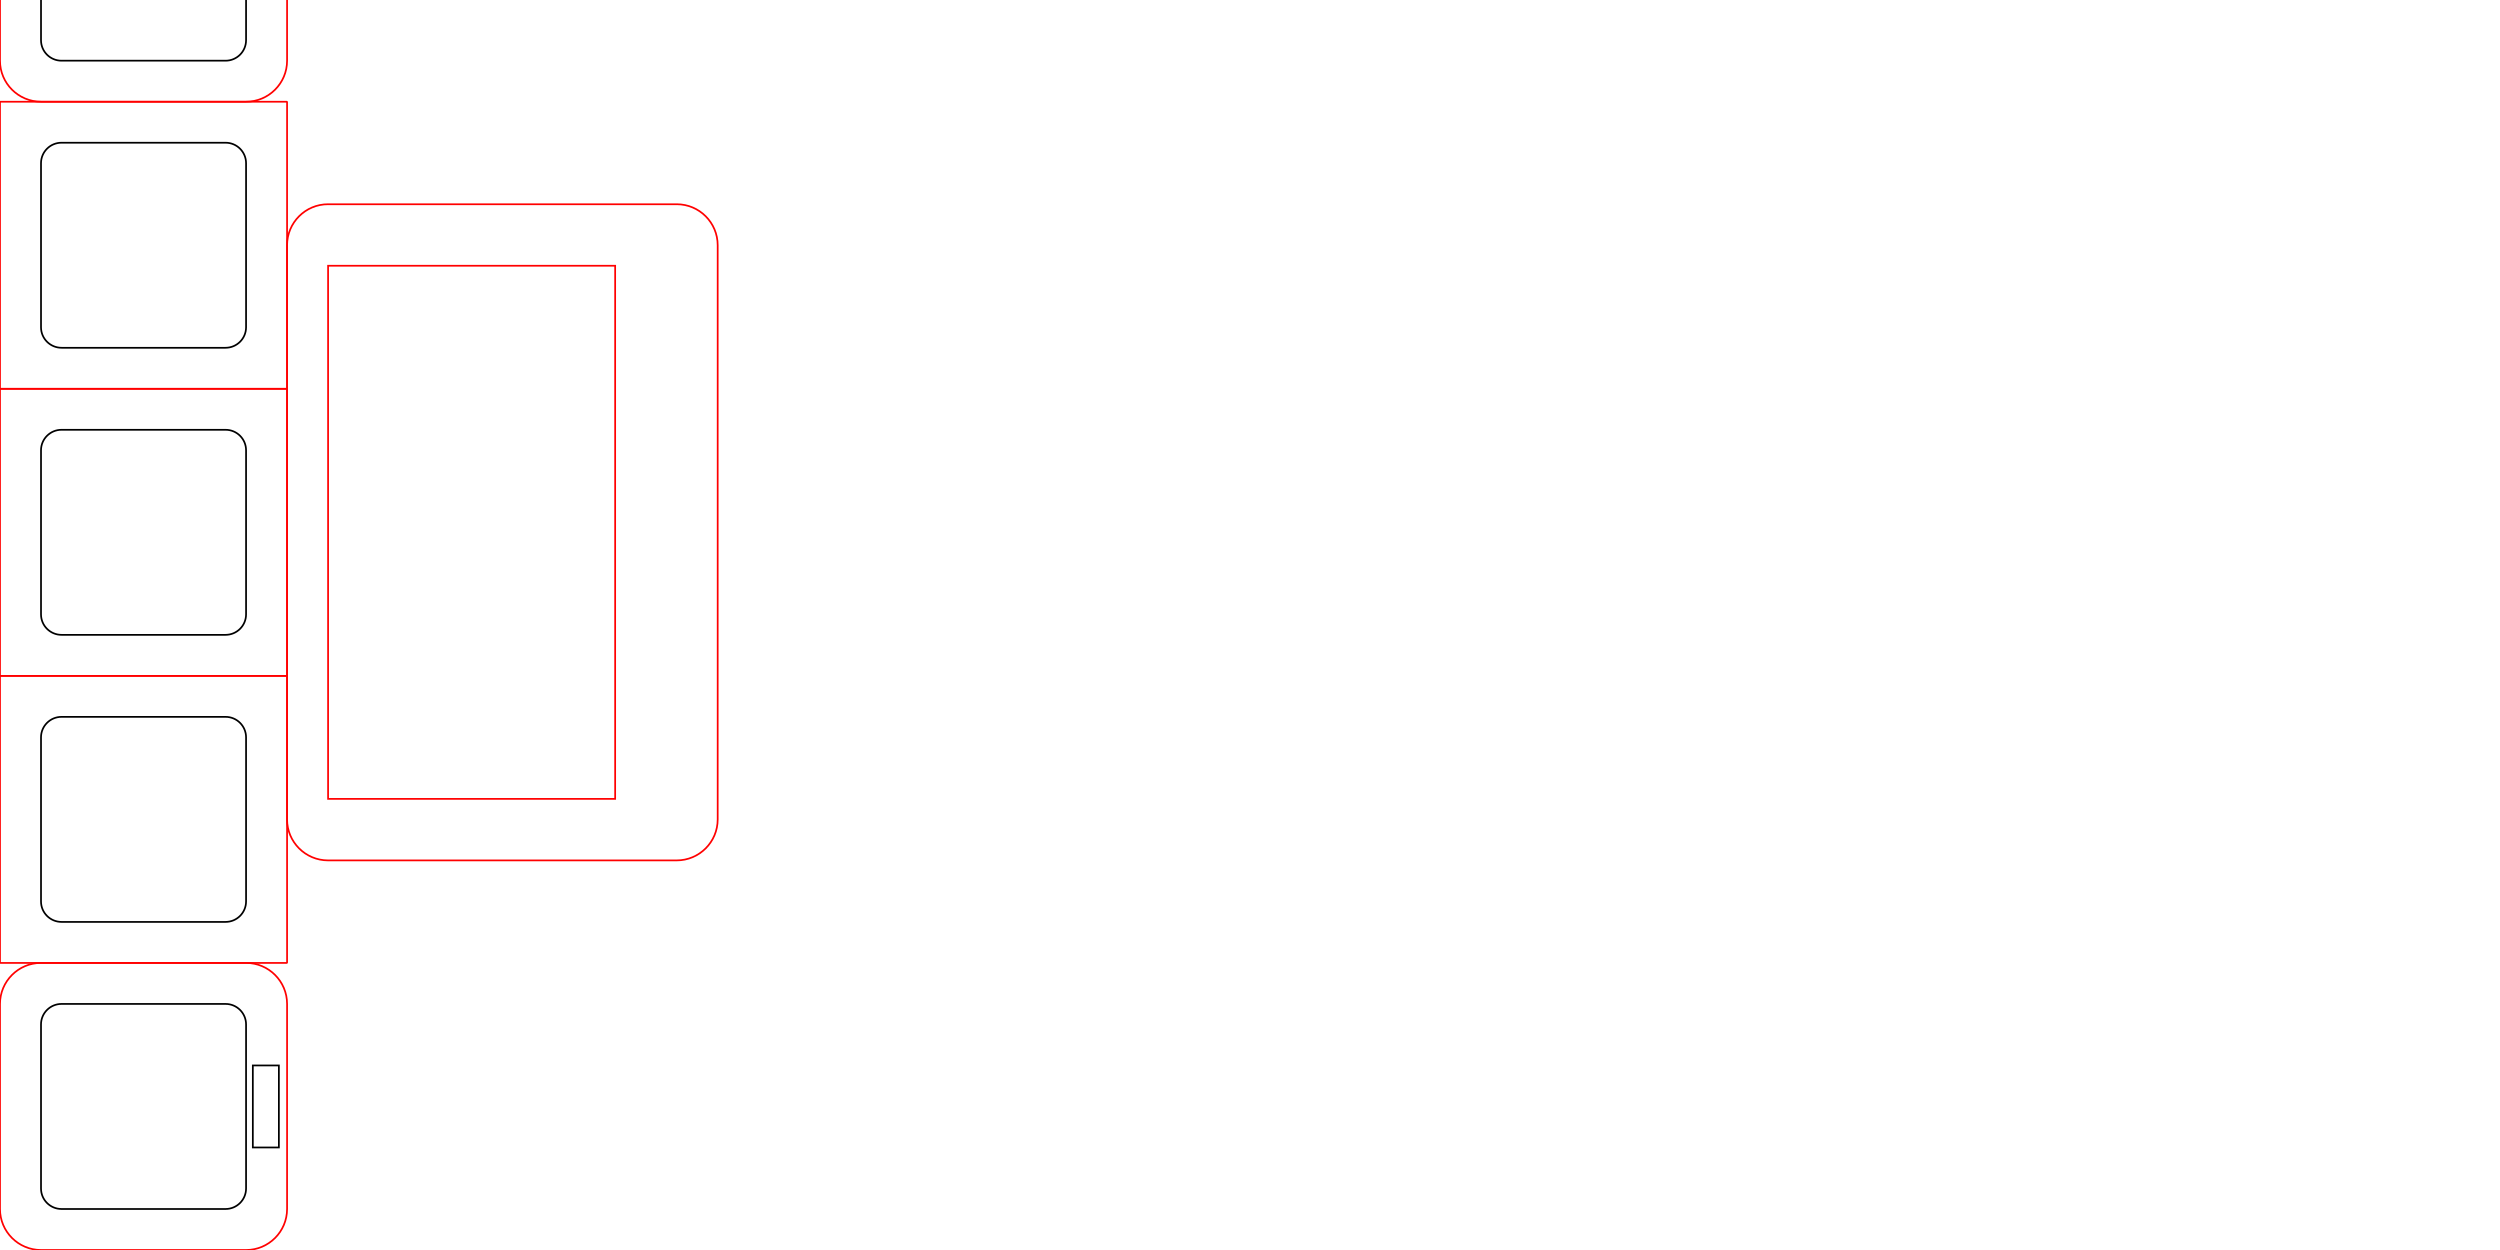
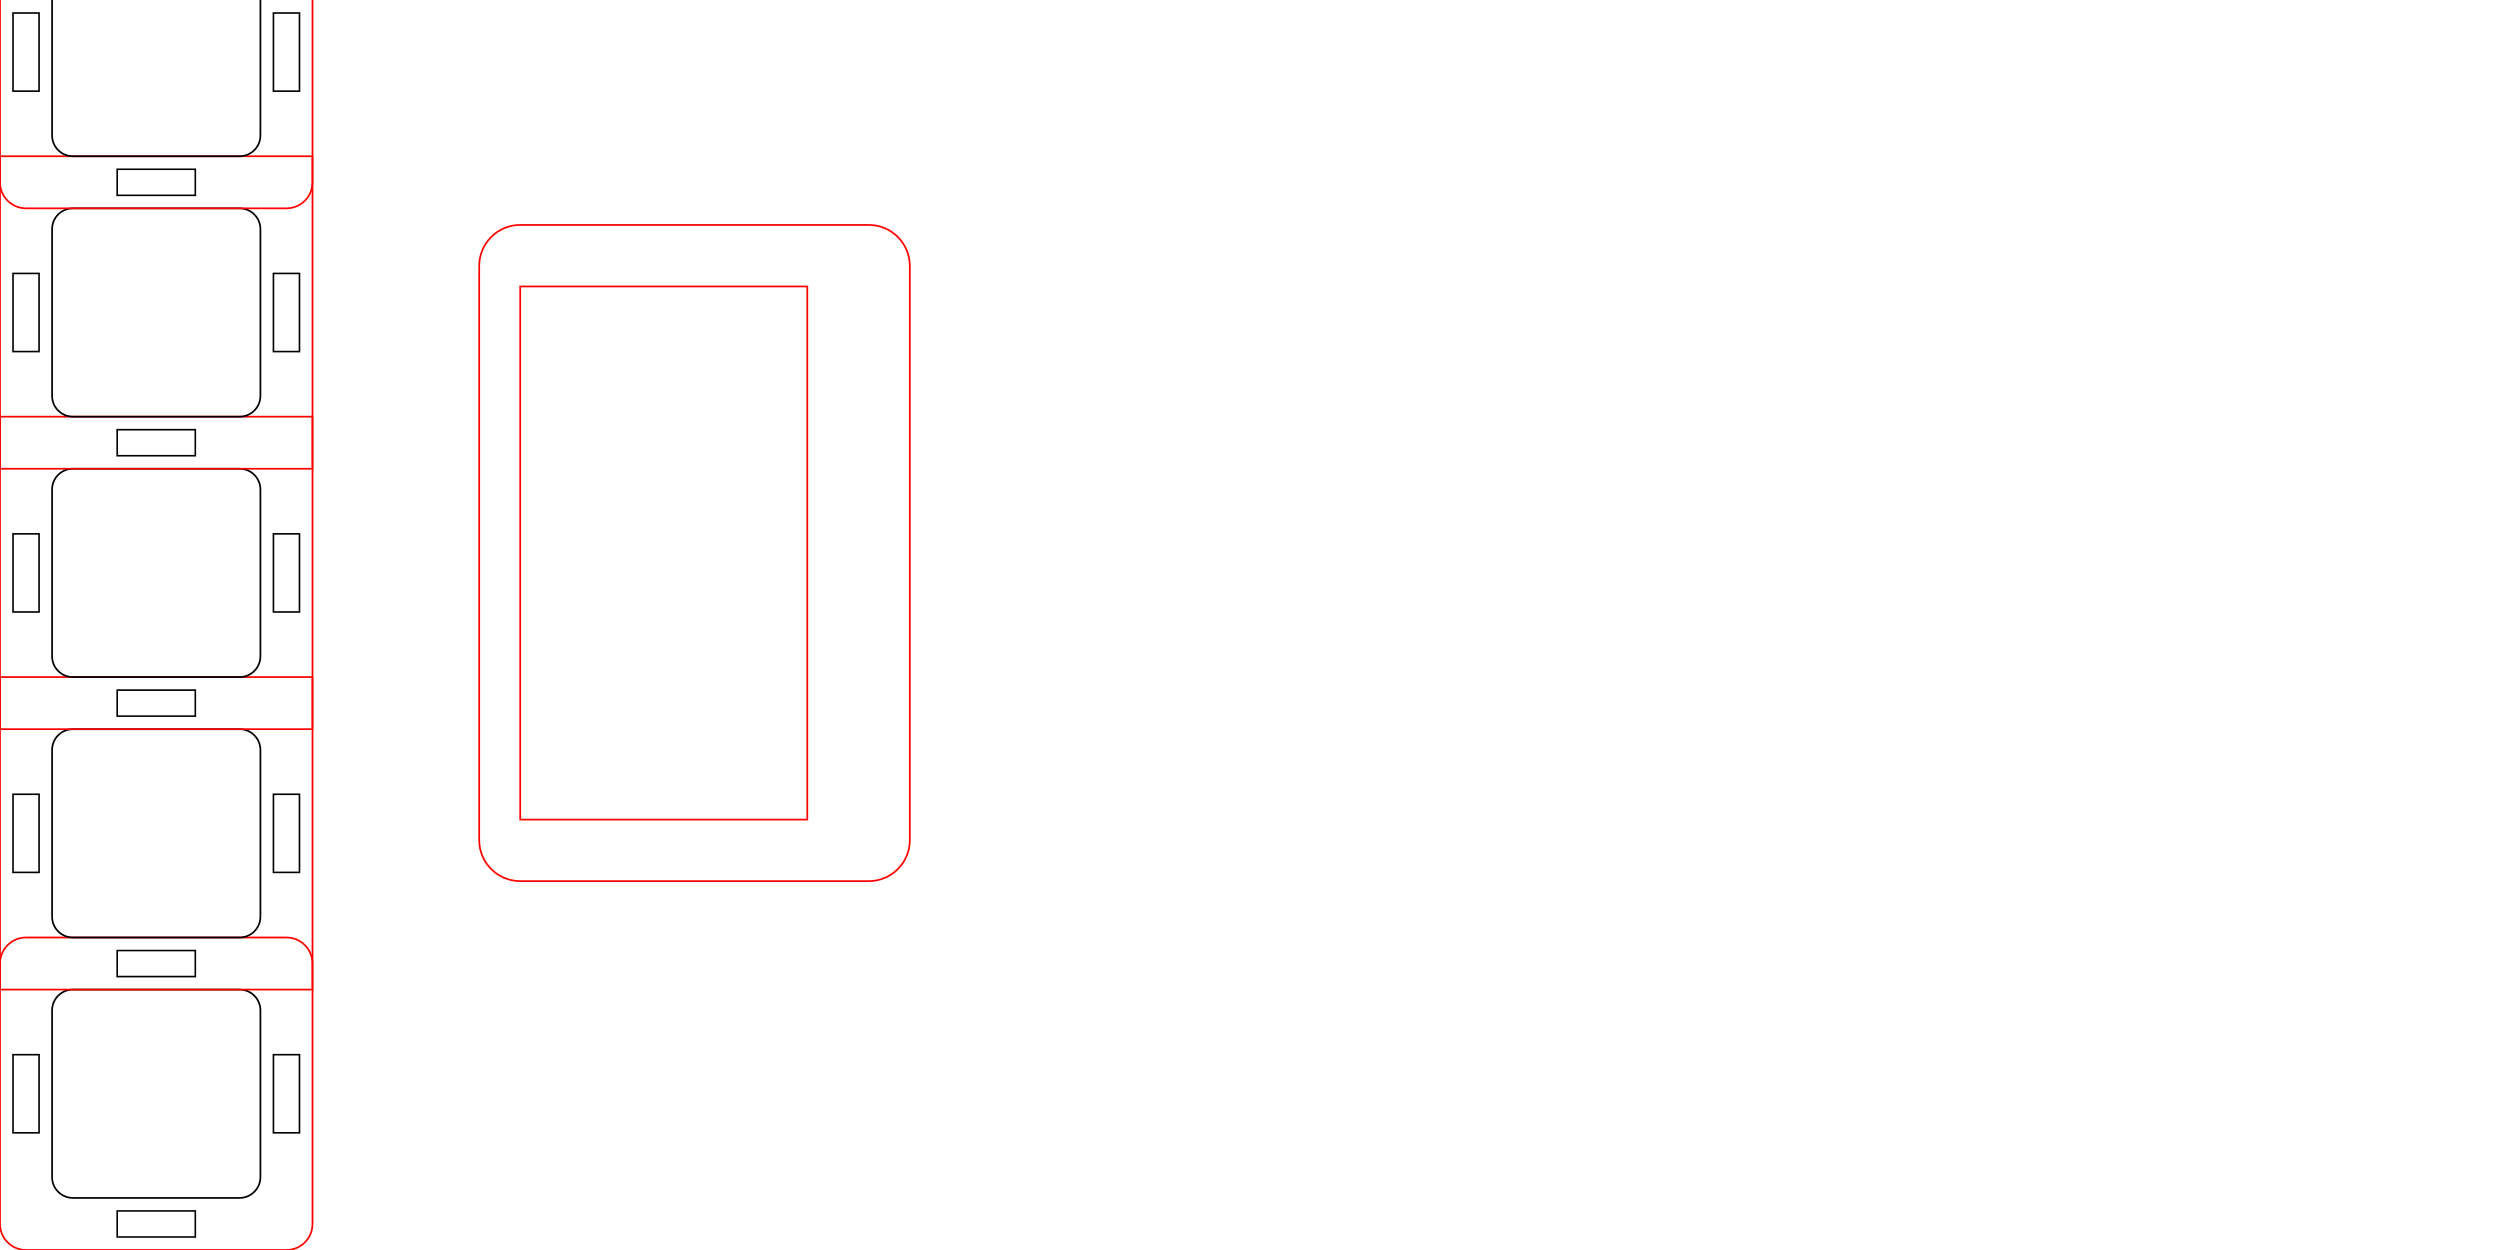
<svg xmlns="http://www.w3.org/2000/svg" width="2160" height="1080" id="svg2" version="1.1">
  <defs id="defs4" />
  <g id="layer1" transform="translate(0,27.638)">
-     <rect style="fill:none;stroke:#ff0000;stroke-width:1.5;stroke-miterlimit:4;stroke-opacity:1;stroke-dasharray:none" id="rect3083" width="248.031" height="248.031" x="0" y="804.331" transform="translate(0,6.1562498e-6)" rx="35.433" ry="35.433" />
-     <rect style="fill:none;stroke:#ff0000;stroke-width:1.5;stroke-miterlimit:4;stroke-opacity:1;stroke-dasharray:none" id="rect3083-3" width="248.031" height="248.031" x="-1.3336422e-05" y="556.299" rx="0.265" ry="0.265" />
-     <rect style="fill:none;stroke:#ff0000;stroke-width:1.5;stroke-miterlimit:4;stroke-opacity:1;stroke-dasharray:none" id="rect3083-3-7" width="248.031" height="248.031" x="1.9223671e-06" y="308.268" rx="0.265" ry="0.265" />
-     <rect style="fill:none;stroke:#ff0000;stroke-width:1.5;stroke-miterlimit:4;stroke-opacity:1;stroke-dasharray:none" id="rect3083-3-7-5" width="248.031" height="248.031" x="3.2439944e-05" y="60.236" rx="0.265" ry="0.265" />
-     <rect style="fill:none;stroke:#ff0000;stroke-width:1.5;stroke-miterlimit:4;stroke-opacity:1;stroke-dasharray:none" id="rect3083-3-7-5-8" width="248.031" height="248.031" x="1.9223671e-06" y="-187.795" rx="35.433" ry="35.433" />
-     <rect style="fill:none;stroke:#000000;stroke-width:1.5;stroke-miterlimit:4;stroke-opacity:1;stroke-dasharray:none" id="rect3157" width="177.165" height="177.165" x="35.433" y="839.764" rx="17.717" ry="17.716" />
-     <rect style="fill:none;stroke:#000000;stroke-width:1.5;stroke-miterlimit:4;stroke-opacity:1;stroke-dasharray:none" id="rect3157-8" width="177.165" height="177.165" x="35.433" y="591.732" rx="17.717" ry="17.716" />
-     <rect style="fill:none;stroke:#000000;stroke-width:1.5;stroke-miterlimit:4;stroke-opacity:1;stroke-dasharray:none" id="rect3157-8-7" width="177.165" height="177.165" x="35.433" y="343.701" rx="17.717" ry="17.716" />
-     <rect style="fill:none;stroke:#000000;stroke-width:1.5;stroke-miterlimit:4;stroke-opacity:1;stroke-dasharray:none" id="rect3157-8-7-7" width="177.165" height="177.165" x="35.433" y="95.669" rx="17.717" ry="17.716" />
-     <rect style="fill:none;stroke:#000000;stroke-width:1.5;stroke-miterlimit:4;stroke-opacity:1;stroke-dasharray:none" id="rect3157-8-7-75" width="177.165" height="177.165" x="35.433" y="-152.362" rx="17.717" ry="17.716" />
-     <rect style="fill:none;stroke:#ff0000;stroke-width:1.5;stroke-miterlimit:4;stroke-opacity:1;stroke-dasharray:none" id="rect3220" width="372.047" height="566.929" x="248.031" y="148.819" rx="35.433" ry="35.433" />
-     <rect style="fill:none;stroke:#000000;stroke-width:1.5;stroke-miterlimit:4;stroke-opacity:1;stroke-dasharray:none" id="rect3225" width="22.5" height="70.866" x="218.445" y="892.913" rx="2.6432548e-05" ry="0" />
-     <rect style="fill:none;stroke:#ff0000;stroke-width:1.5;stroke-miterlimit:4;stroke-opacity:1;stroke-dasharray:none" id="rect3227" width="248.031" height="460.63" x="283.465" y="201.968" rx="0" ry="0" />
+     <rect style="fill:none;stroke:#ff0000;stroke-width:1.5;stroke-miterlimit:4;stroke-opacity:1;stroke-dasharray:none" id="rect3083" width="270" height="270" x="0" y="782.362" rx="22.5" ry="22.5" />
+     <rect style="fill:none;stroke:#000000;stroke-width:1.5;stroke-miterlimit:4;stroke-opacity:1;stroke-dasharray:none" id="rect3157" width="180" height="180" x="45" y="827.362" rx="18" ry="18" />
+     <rect style="fill:none;stroke:#ff0000;stroke-width:1.5;stroke-miterlimit:4;stroke-opacity:1;stroke-dasharray:none" id="rect3220" width="372.047" height="566.929" x="414.035" y="166.712" rx="35.433" ry="35.433" />
+     <rect style="fill:none;stroke:#ff0000;stroke-width:1.5;stroke-miterlimit:4;stroke-opacity:1;stroke-dasharray:none" id="rect3227" width="248.031" height="460.63" x="449.469" y="219.862" rx="0" ry="0" />
+     <rect style="fill:none;stroke:#000000;stroke-width:1.403;stroke-miterlimit:4;stroke-opacity:1;stroke-dasharray:none" id="rect3225-2" width="22.5" height="67.5" x="11.25" y="883.612" rx="2.4784607e-05" ry="0" />
+     <rect style="fill:none;stroke:#000000;stroke-width:1.403;stroke-miterlimit:4;stroke-opacity:1;stroke-dasharray:none" id="rect3225-2-6" width="22.5" height="67.5" x="236.25" y="883.612" rx="2.4784607e-05" ry="0" />
+     <rect style="fill:none;stroke:#000000;stroke-width:1.403;stroke-miterlimit:4;stroke-opacity:1;stroke-dasharray:none" id="rect3225-2-1" width="22.5" height="67.5" x="-1041.112" y="101.25" rx="2.4784607e-05" ry="0" transform="matrix(0,-1,1,0,0,0)" />
+     <rect style="fill:none;stroke:#ff0000;stroke-width:1.5;stroke-miterlimit:4;stroke-opacity:1;stroke-dasharray:none" id="rect3083-5" width="270" height="270" x="0" y="557.362" rx="0" ry="0" />
+     <rect style="fill:none;stroke:#000000;stroke-width:1.5;stroke-miterlimit:4;stroke-opacity:1;stroke-dasharray:none" id="rect3157-5" width="180" height="180" x="45" y="602.362" rx="18" ry="18" />
+     <rect style="fill:none;stroke:#000000;stroke-width:1.403;stroke-miterlimit:4;stroke-opacity:1;stroke-dasharray:none" id="rect3225-2-12" width="22.5" height="67.5" x="11.25" y="658.612" rx="2.4784607e-05" ry="0" />
+     <rect style="fill:none;stroke:#000000;stroke-width:1.403;stroke-miterlimit:4;stroke-opacity:1;stroke-dasharray:none" id="rect3225-2-6-1" width="22.5" height="67.5" x="236.25" y="658.612" rx="2.4784607e-05" ry="0" />
+     <rect style="fill:none;stroke:#000000;stroke-width:1.403;stroke-miterlimit:4;stroke-opacity:1;stroke-dasharray:none" id="rect3225-2-1-2" width="22.5" height="67.5" x="-816.112" y="101.25" rx="2.4784607e-05" ry="0" transform="matrix(0,-1,1,0,0,0)" />
+     <rect style="fill:none;stroke:#ff0000;stroke-width:1.5;stroke-miterlimit:4;stroke-opacity:1;stroke-dasharray:none" id="rect3083-5-8" width="270" height="270" x="0" y="332.362" rx="0" ry="0" />
+     <rect style="fill:none;stroke:#000000;stroke-width:1.5;stroke-miterlimit:4;stroke-opacity:1;stroke-dasharray:none" id="rect3157-5-3" width="180" height="180" x="45" y="377.362" rx="18" ry="18" />
+     <rect style="fill:none;stroke:#000000;stroke-width:1.403;stroke-miterlimit:4;stroke-opacity:1;stroke-dasharray:none" id="rect3225-2-12-7" width="22.5" height="67.5" x="11.25" y="433.612" rx="2.4784607e-05" ry="0" />
+     <rect style="fill:none;stroke:#000000;stroke-width:1.403;stroke-miterlimit:4;stroke-opacity:1;stroke-dasharray:none" id="rect3225-2-6-1-1" width="22.5" height="67.5" x="236.25" y="433.612" rx="2.4784607e-05" ry="0" />
+     <rect style="fill:none;stroke:#000000;stroke-width:1.403;stroke-miterlimit:4;stroke-opacity:1;stroke-dasharray:none" id="rect3225-2-1-2-1" width="22.5" height="67.5" x="-591.112" y="101.25" rx="2.4784607e-05" ry="0" transform="matrix(0,-1,1,0,0,0)" />
+     <rect style="fill:none;stroke:#ff0000;stroke-width:1.5;stroke-miterlimit:4;stroke-opacity:1;stroke-dasharray:none" id="rect3083-5-89" width="270" height="270" x="0" y="107.362" rx="0" ry="0" />
+     <rect style="fill:none;stroke:#000000;stroke-width:1.5;stroke-miterlimit:4;stroke-opacity:1;stroke-dasharray:none" id="rect3157-5-7" width="180" height="180" x="45" y="152.362" rx="18" ry="18" />
+     <rect style="fill:none;stroke:#000000;stroke-width:1.403;stroke-miterlimit:4;stroke-opacity:1;stroke-dasharray:none" id="rect3225-2-12-5" width="22.5" height="67.5" x="11.25" y="208.612" rx="2.4784607e-05" ry="0" />
+     <rect style="fill:none;stroke:#000000;stroke-width:1.403;stroke-miterlimit:4;stroke-opacity:1;stroke-dasharray:none" id="rect3225-2-6-1-4" width="22.5" height="67.5" x="236.25" y="208.612" rx="2.4784607e-05" ry="0" />
+     <rect style="fill:none;stroke:#000000;stroke-width:1.403;stroke-miterlimit:4;stroke-opacity:1;stroke-dasharray:none" id="rect3225-2-1-2-0" width="22.5" height="67.5" x="-366.112" y="101.25" rx="2.4784607e-05" ry="0" transform="matrix(0,-1,1,0,0,0)" />
+     <rect style="fill:none;stroke:#ff0000;stroke-width:1.5;stroke-miterlimit:4;stroke-opacity:1;stroke-dasharray:none" id="rect3083-5-6" width="270" height="270" x="0" y="-117.638" rx="22.5" ry="22.5" />
+     <rect style="fill:none;stroke:#000000;stroke-width:1.5;stroke-miterlimit:4;stroke-opacity:1;stroke-dasharray:none" id="rect3157-5-4" width="180" height="180" x="45" y="-72.638" rx="18" ry="18" />
+     <rect style="fill:none;stroke:#000000;stroke-width:1.403;stroke-miterlimit:4;stroke-opacity:1;stroke-dasharray:none" id="rect3225-2-12-8" width="22.5" height="67.5" x="11.25" y="-16.388" rx="2.4784607e-05" ry="0" />
+     <rect style="fill:none;stroke:#000000;stroke-width:1.403;stroke-miterlimit:4;stroke-opacity:1;stroke-dasharray:none" id="rect3225-2-6-1-17" width="22.5" height="67.5" x="236.25" y="-16.388" rx="2.4784607e-05" ry="0" />
+     <rect style="fill:none;stroke:#000000;stroke-width:1.403;stroke-miterlimit:4;stroke-opacity:1;stroke-dasharray:none" id="rect3225-2-1-2-9" width="22.5" height="67.5" x="-141.112" y="101.25" rx="2.4784607e-05" ry="0" transform="matrix(0,-1,1,0,0,0)" />
+     <rect style="fill:none;stroke:#000000;stroke-width:1.403;stroke-miterlimit:4;stroke-opacity:1;stroke-dasharray:none" id="rect3225-2-1-2-9-5" width="22.5" height="67.5" x="83.888" y="101.25" rx="2.4784607e-05" ry="0" transform="matrix(0,-1,1,0,0,0)" />
  </g>
</svg>
